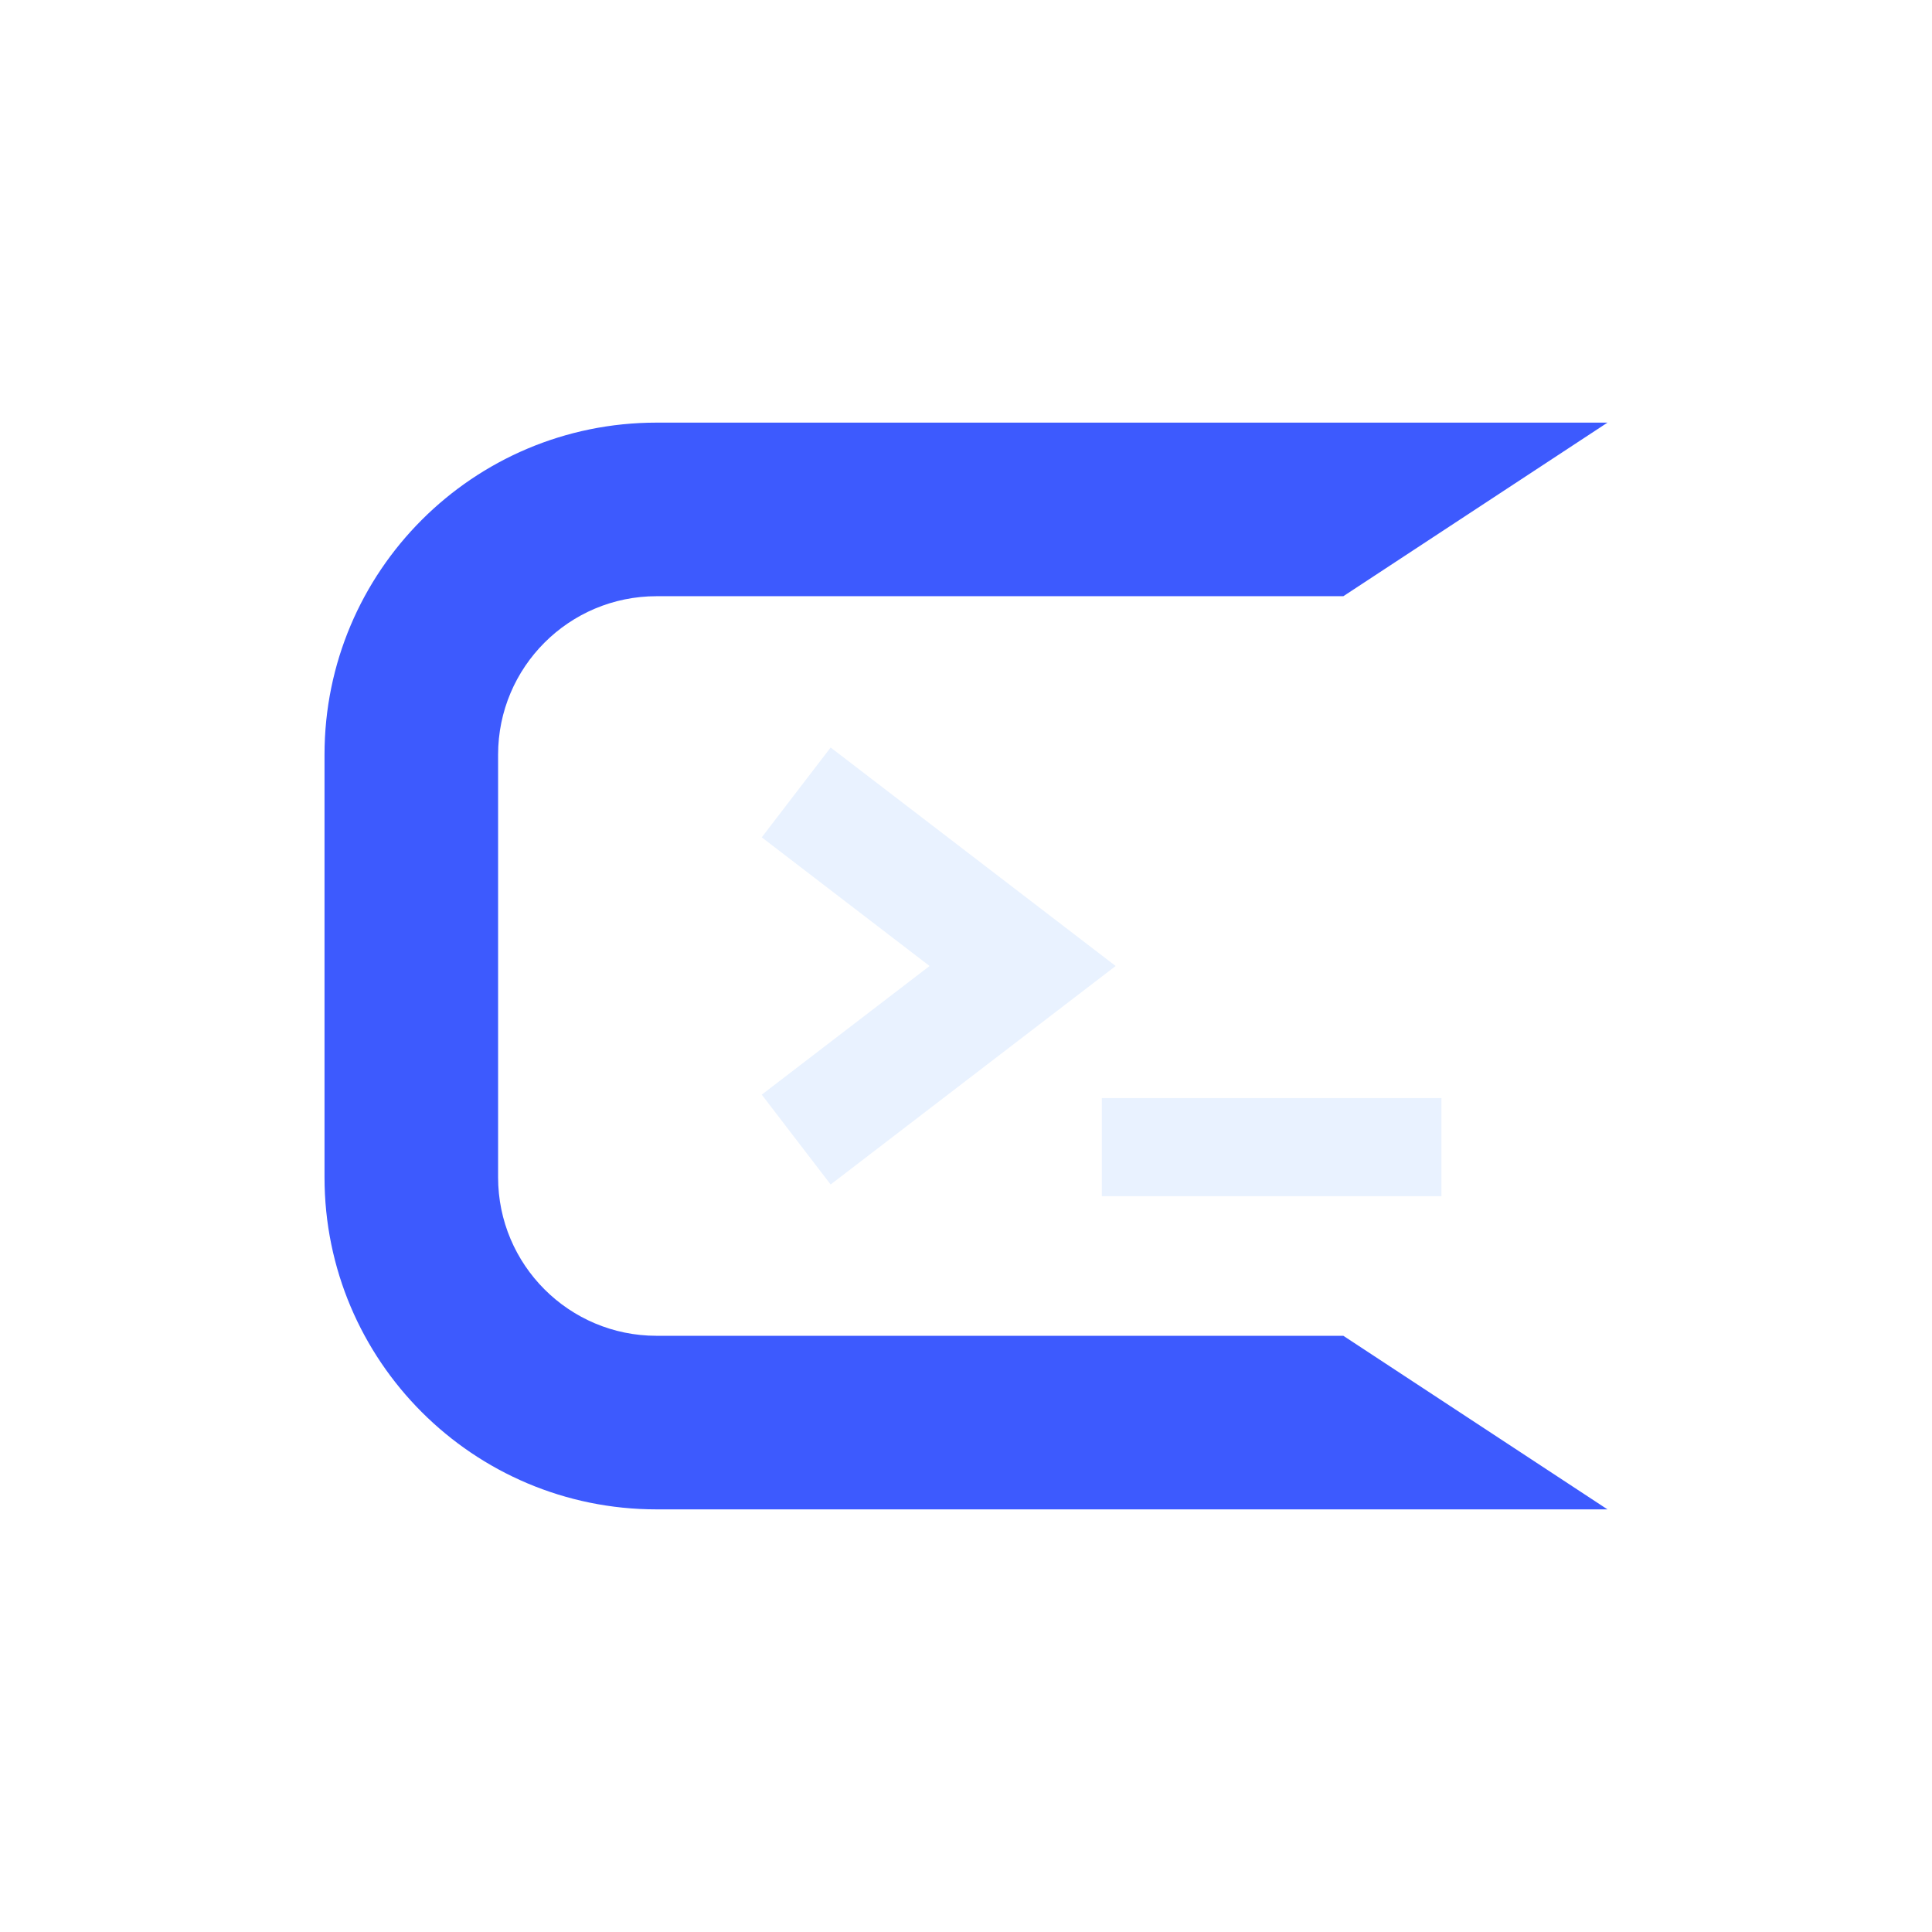
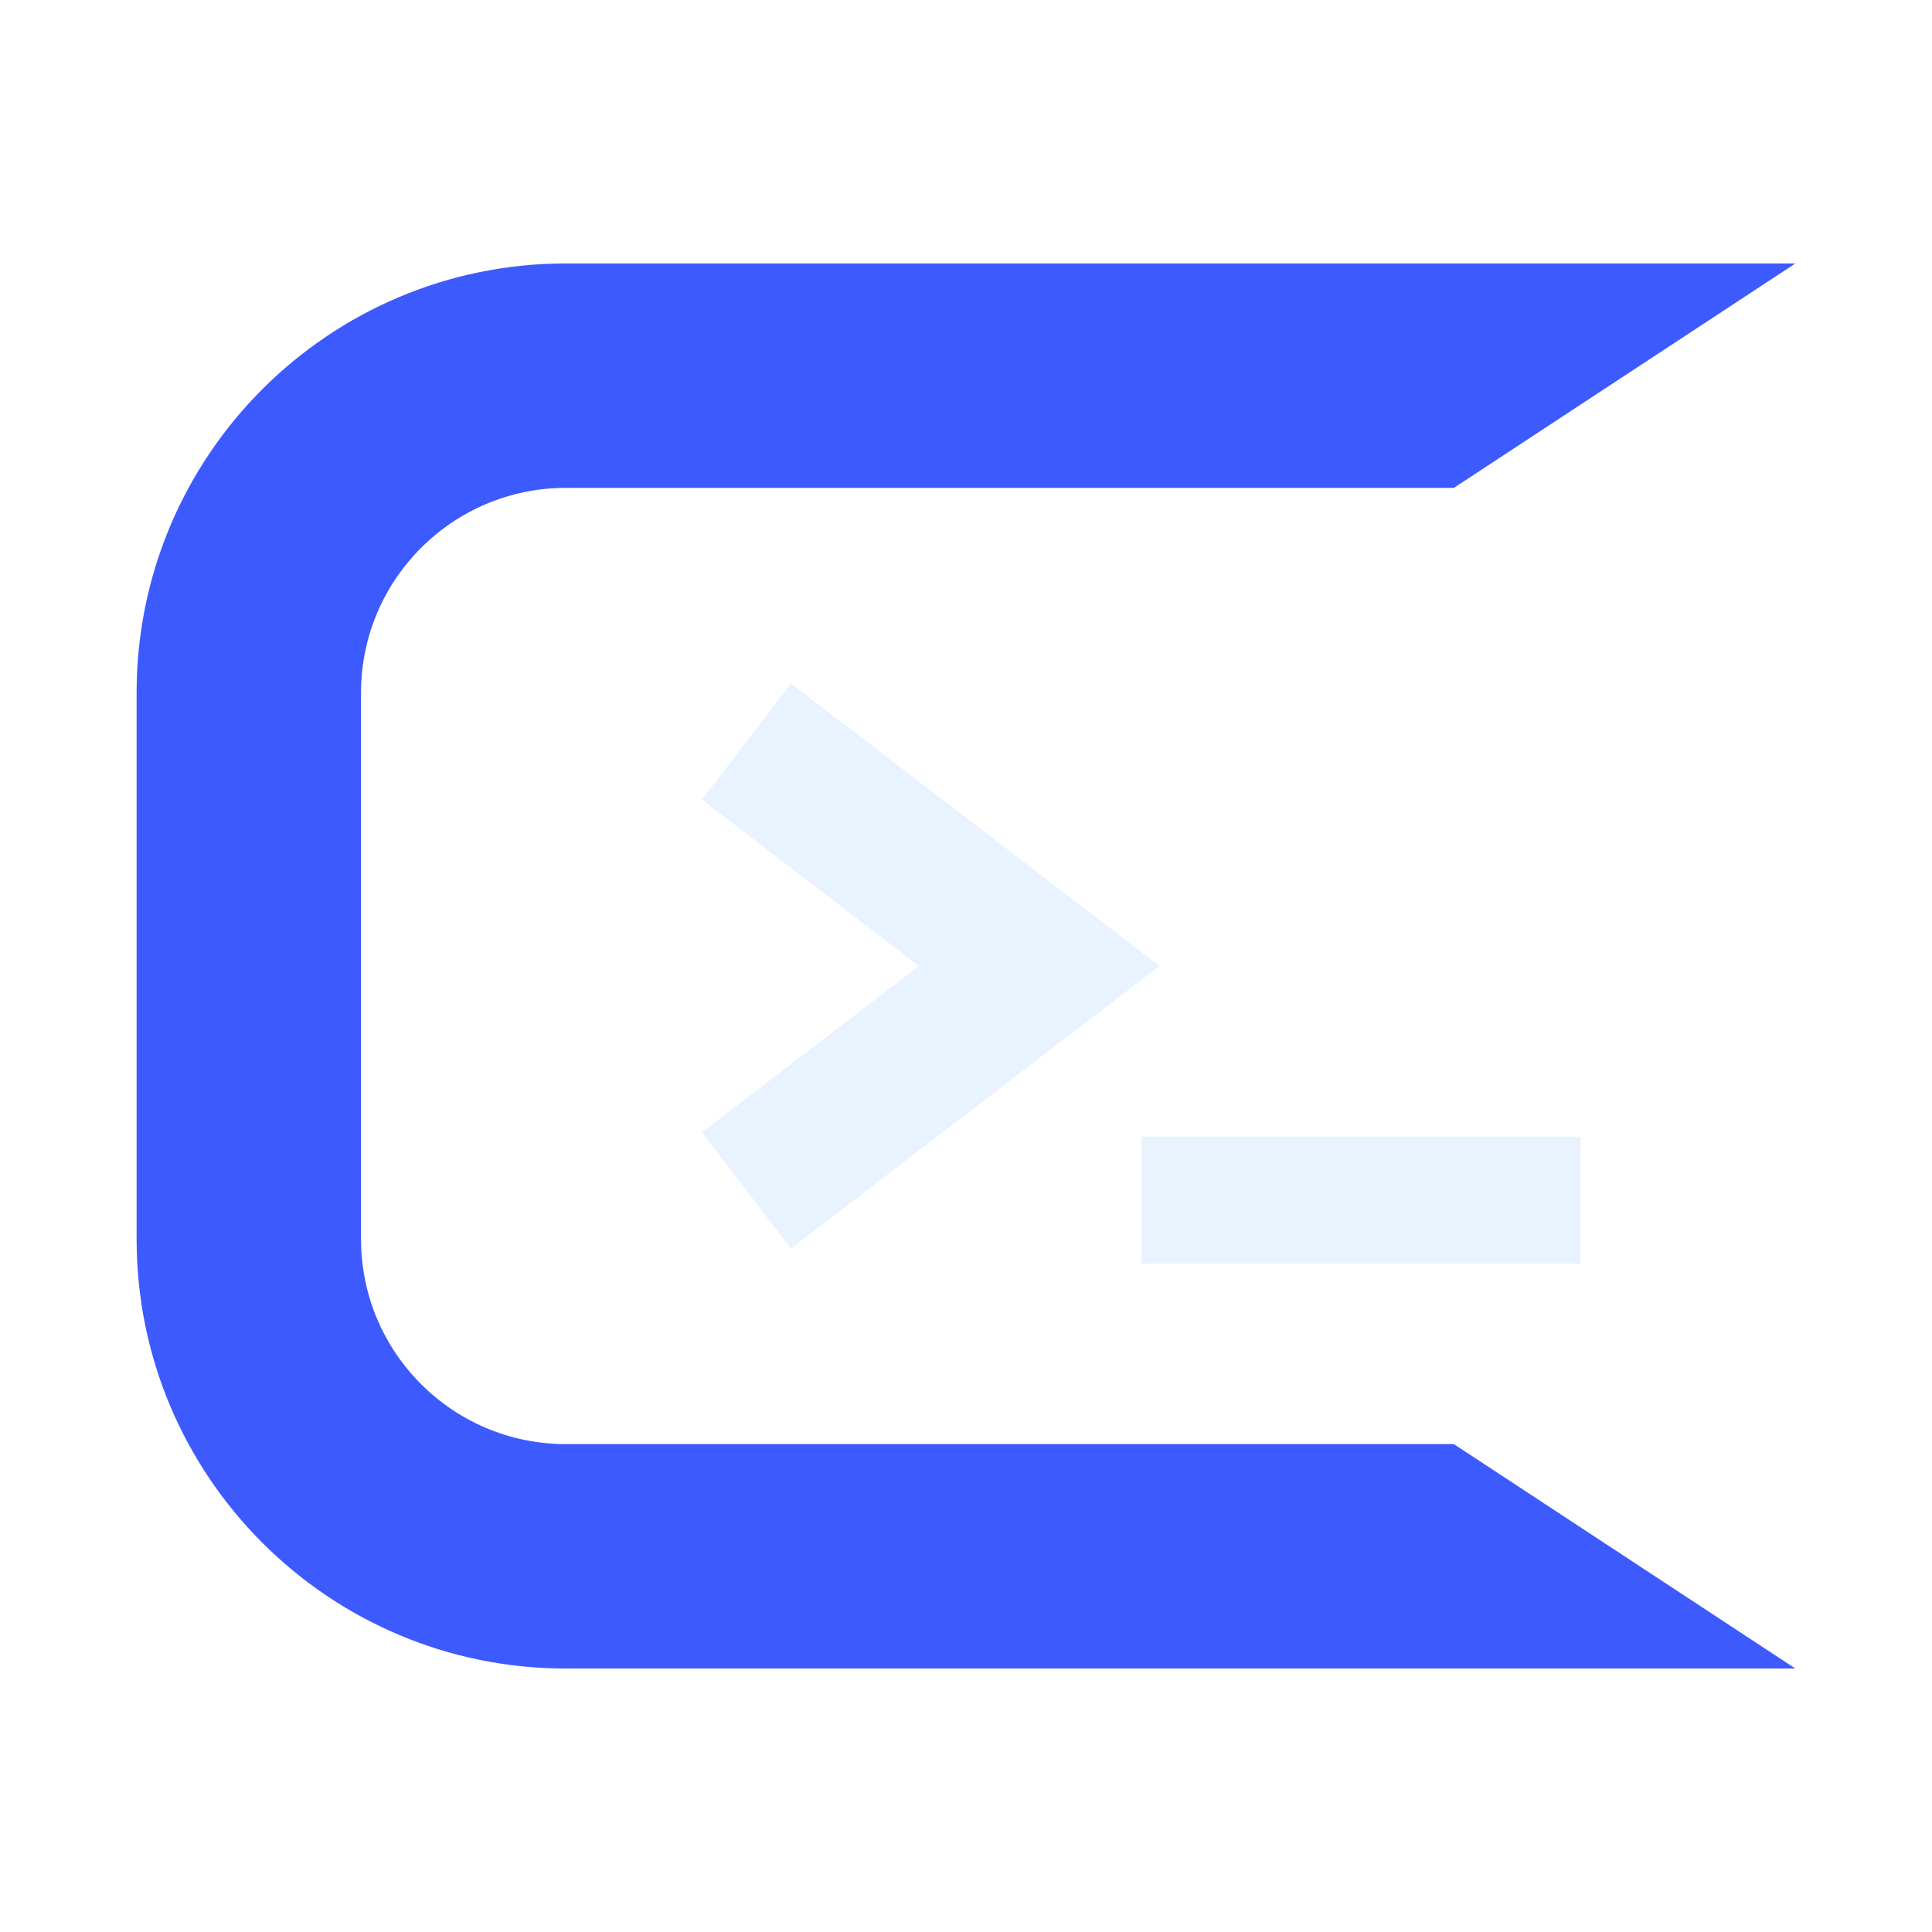
- <svg xmlns="http://www.w3.org/2000/svg" viewBox="0 0 512 512" width="512" height="512">
+ <svg xmlns="http://www.w3.org/2000/svg" viewBox="58 58 396 396" width="512" height="512">
  <path fill="#3D5AFE" d="     M426 112     L174 112     A88 88 0 0 0 86 200     L86 312     A88 88 0 0 0 174 400     L426 400     L356 354     L174 354     A42 42 0 0 1 132 312     L132 200     A42 42 0 0 1 174 158     L356 158     Z" />
  <path fill="none" stroke="#E9F2FF" stroke-width="30" d="M211 210 L271 256 L211 302" />
  <rect x="292" y="291" width="90" height="26" fill="#E9F2FF" />
</svg>
